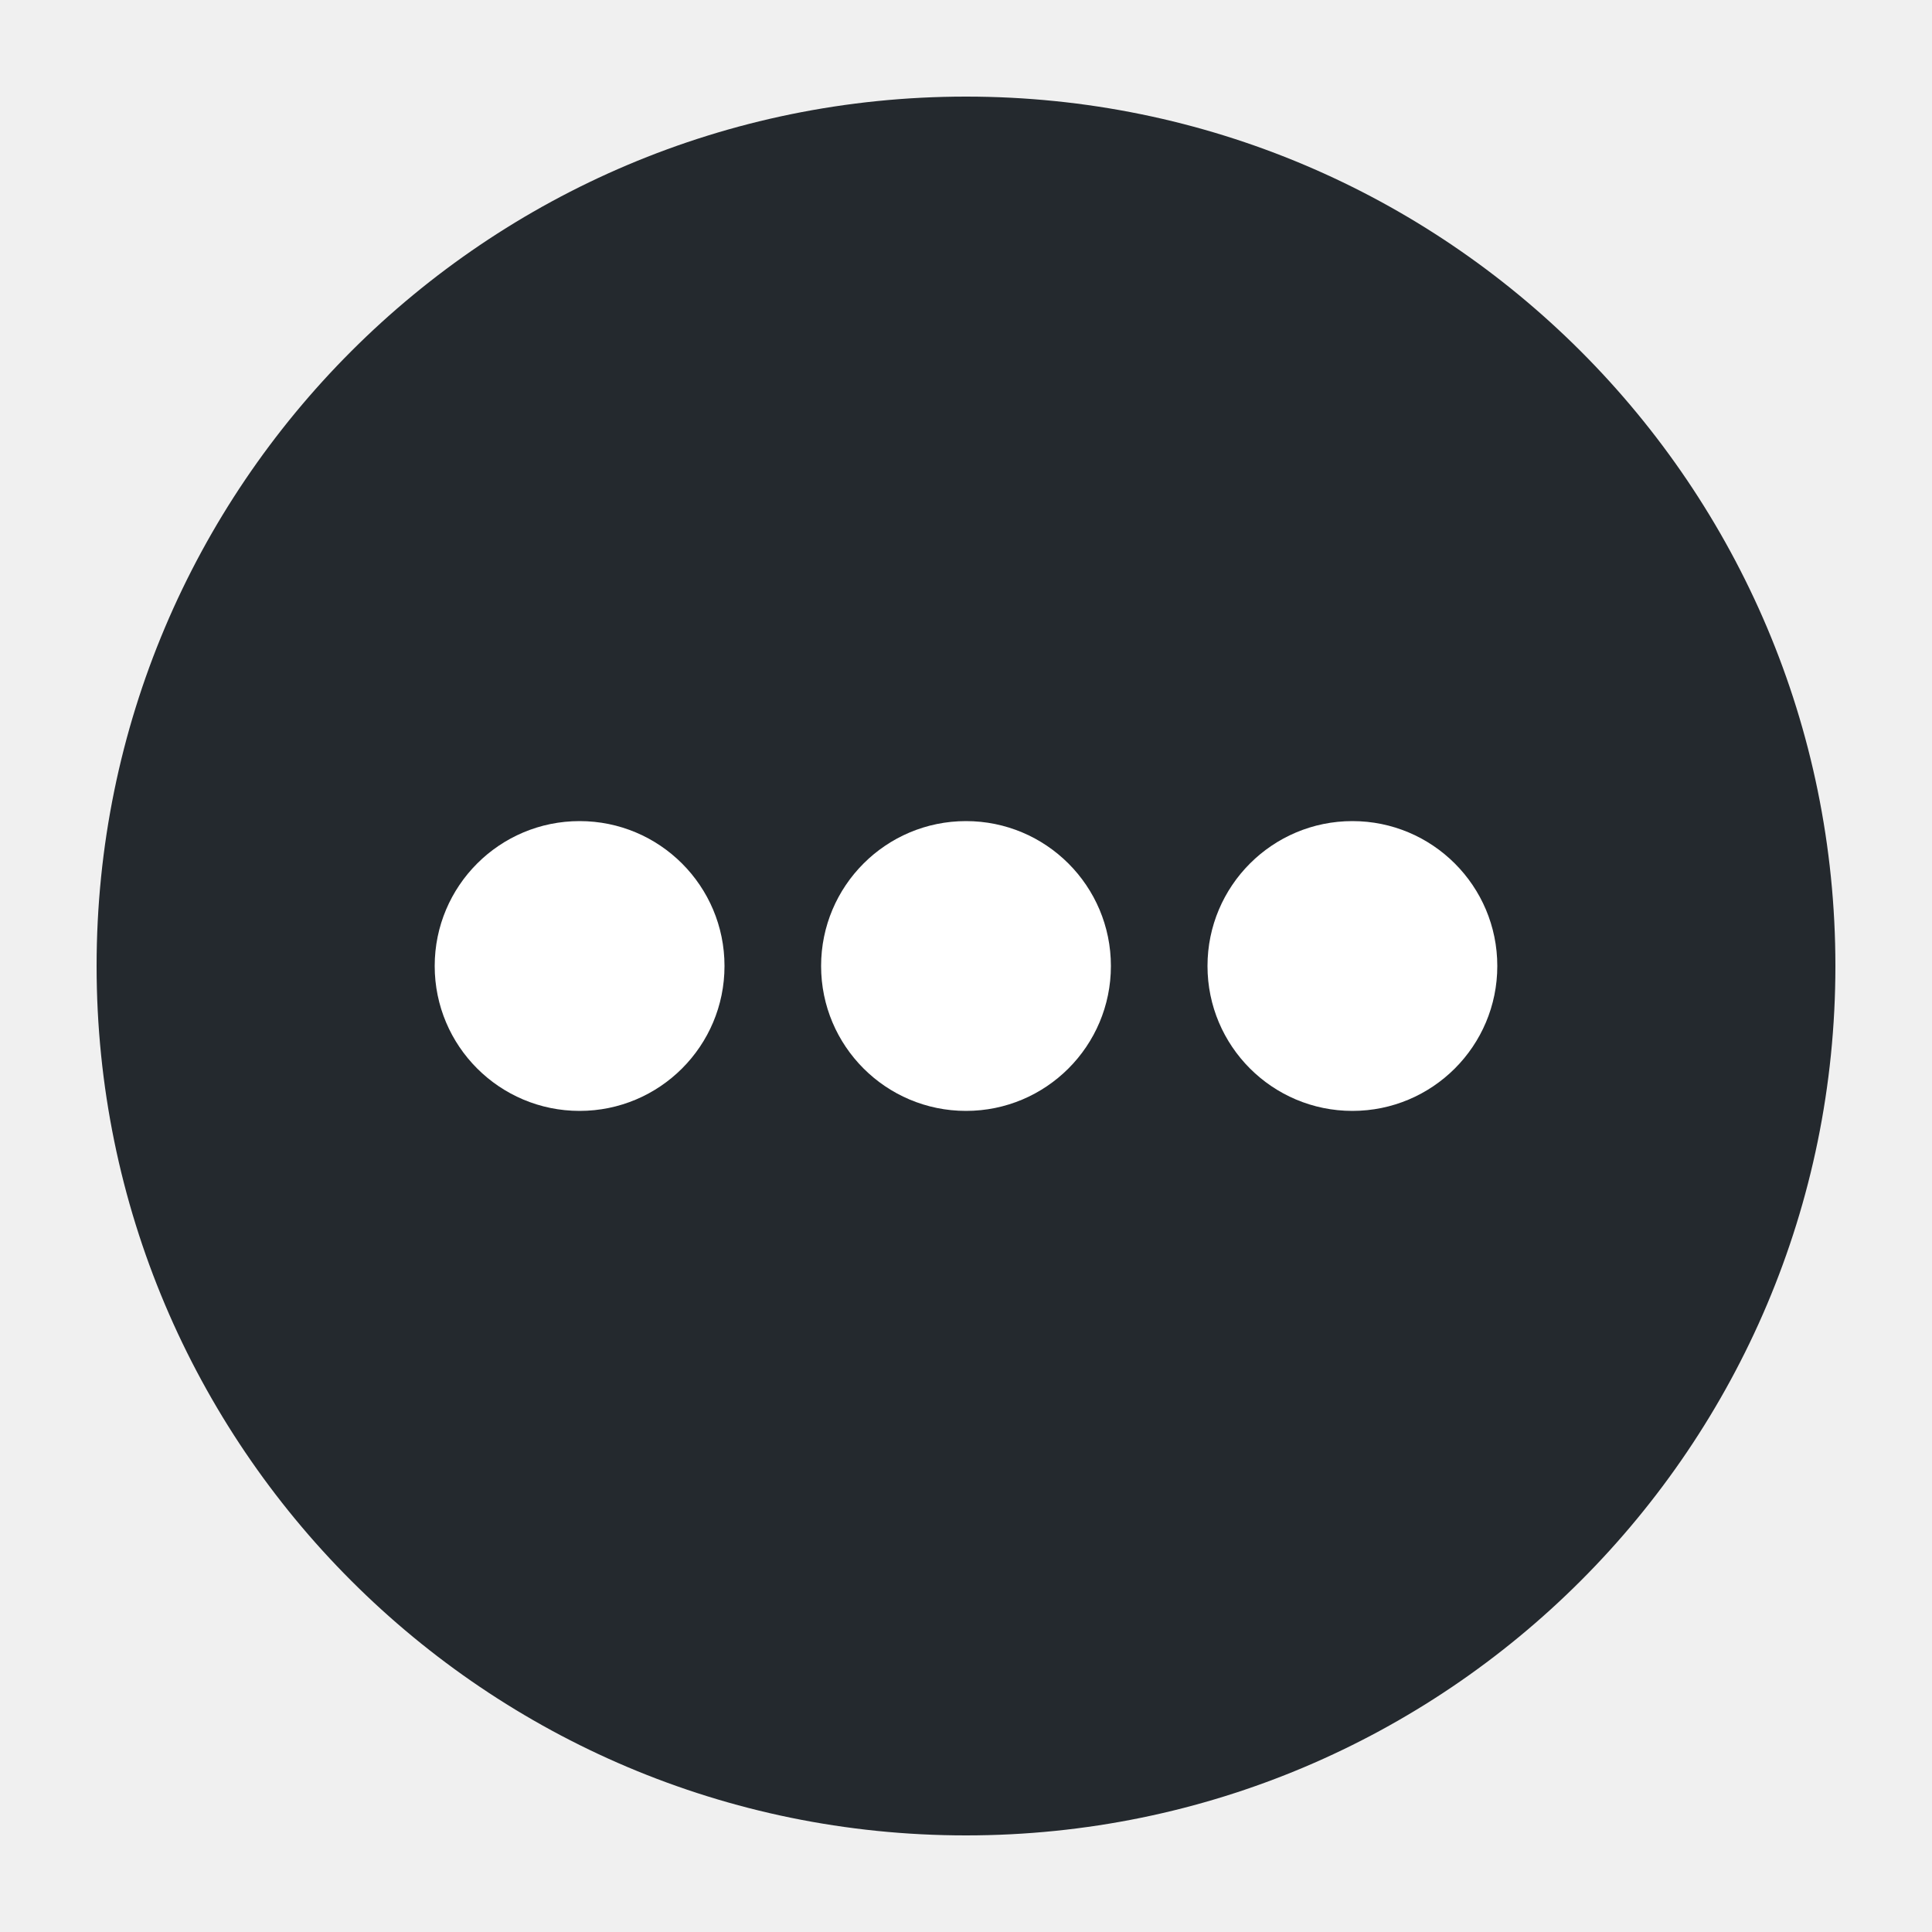
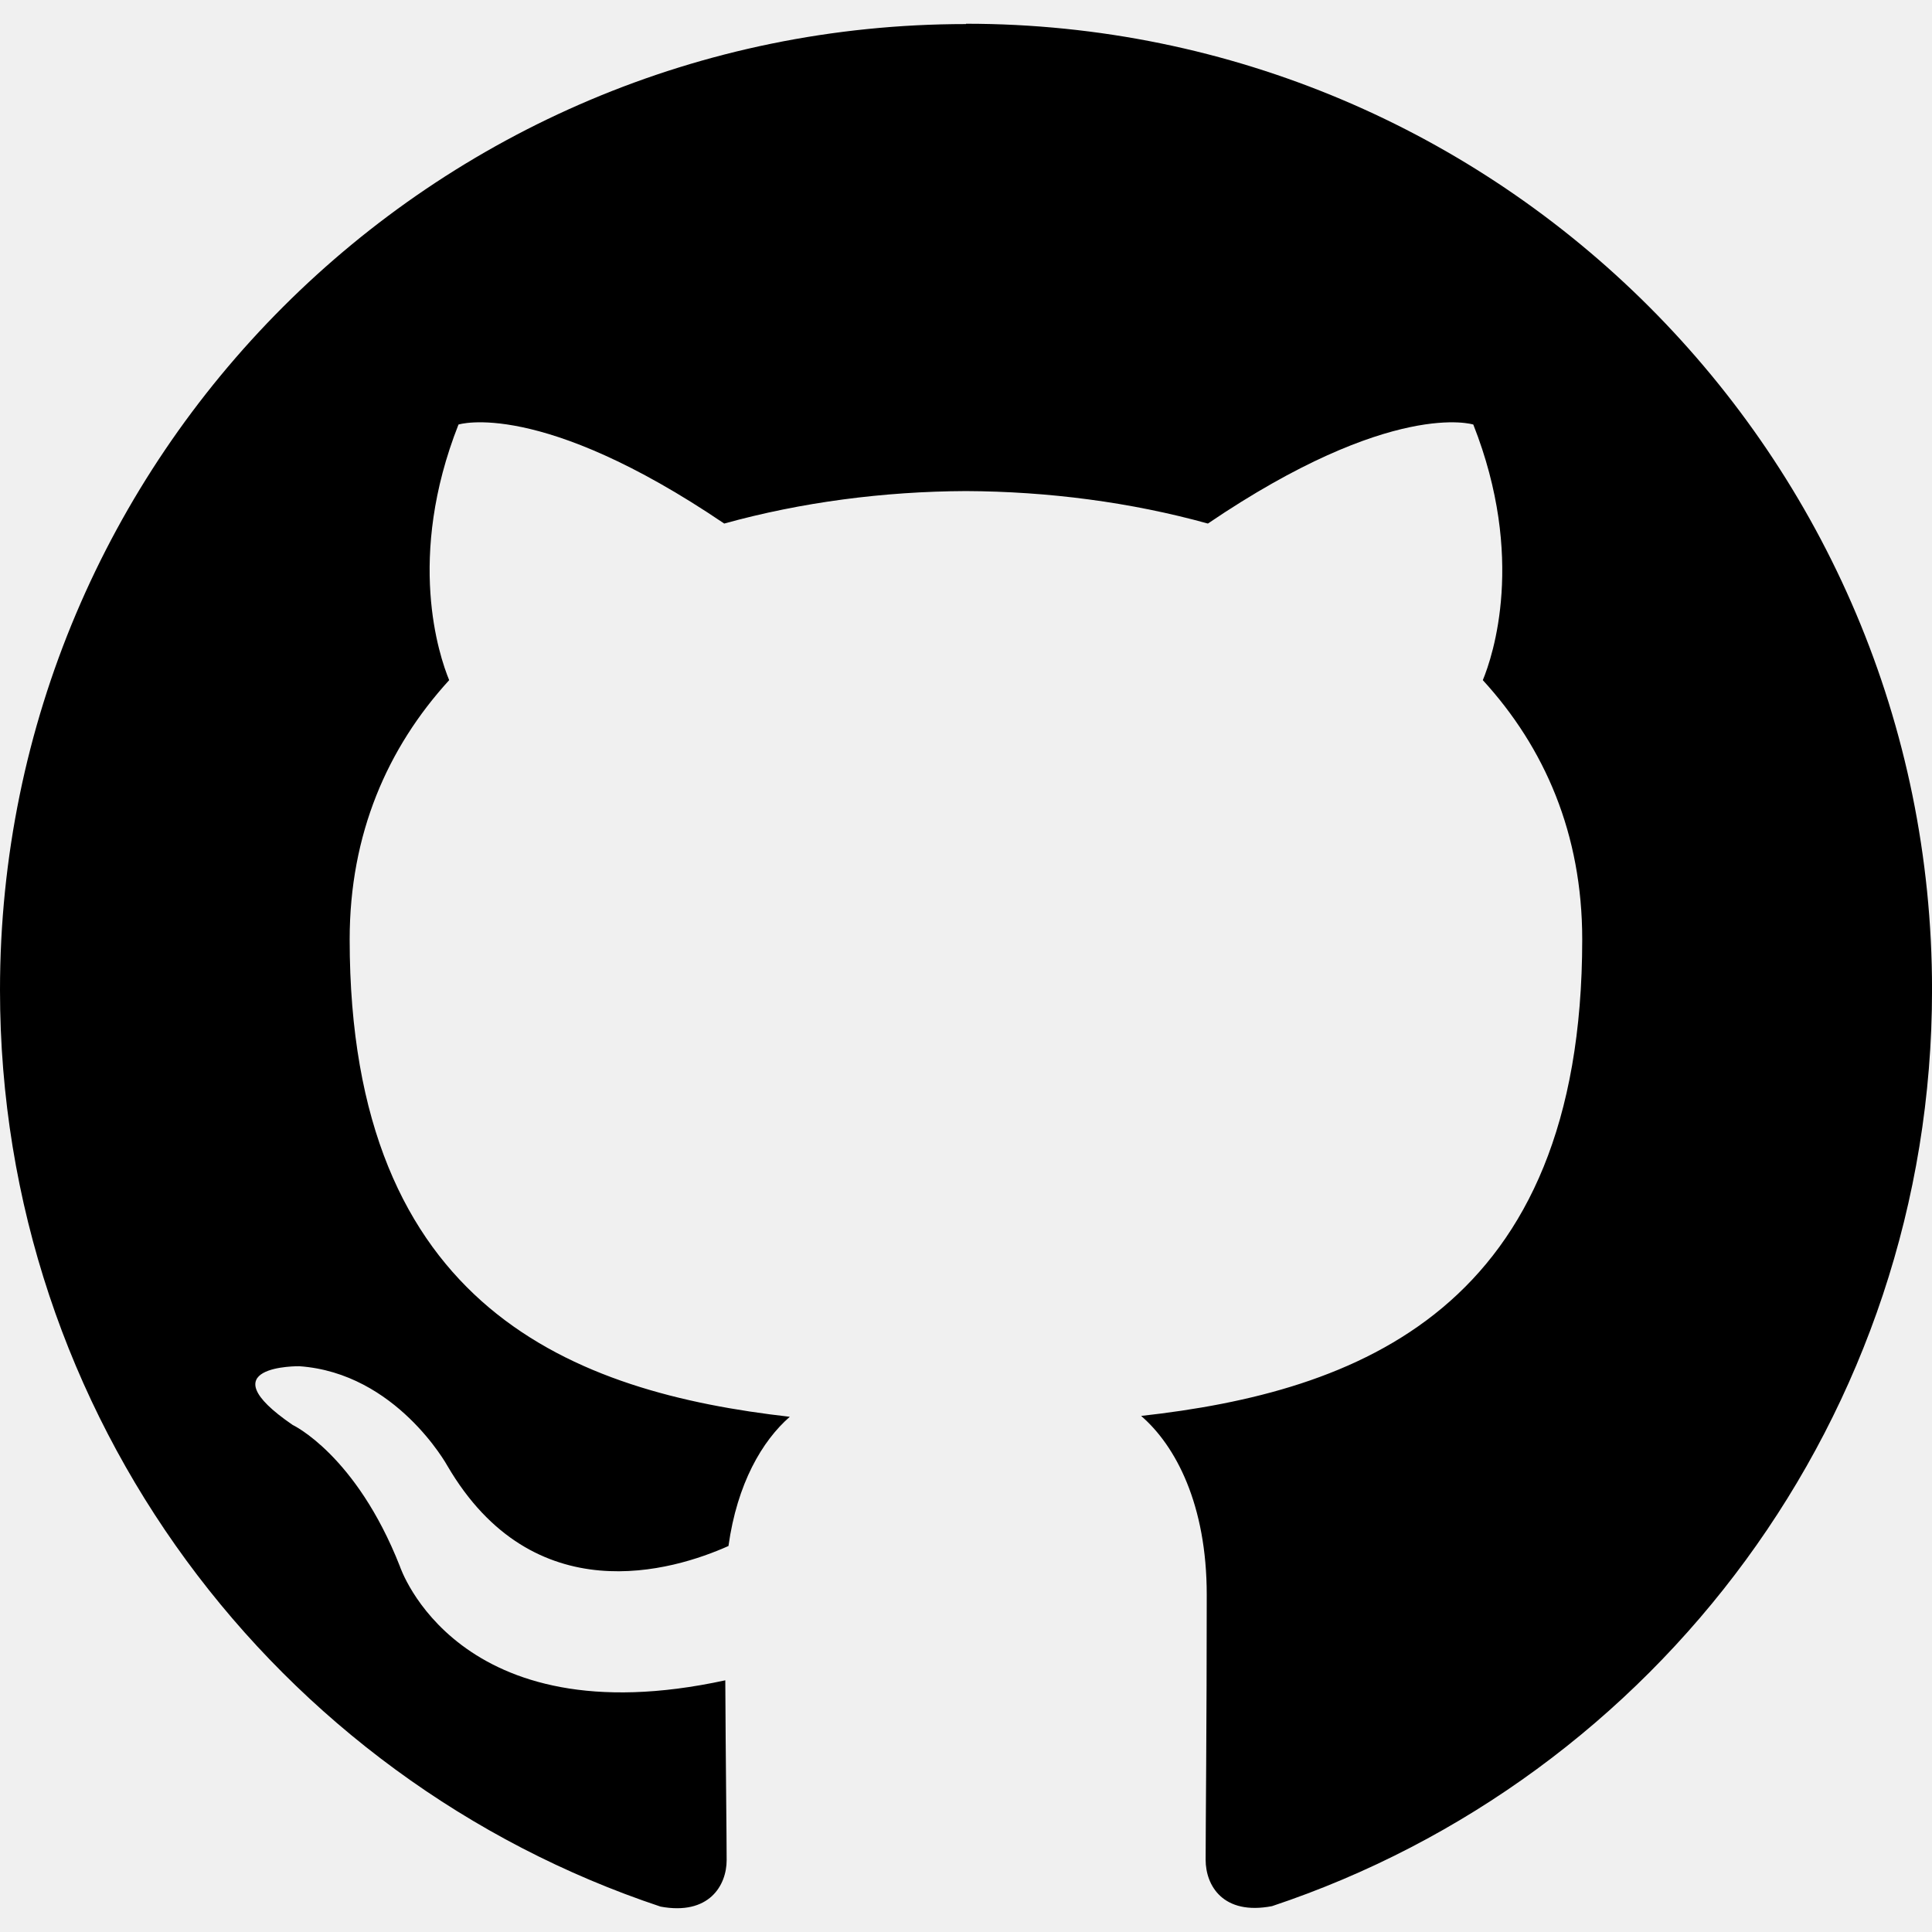
- <svg xmlns="http://www.w3.org/2000/svg" viewBox="0 0 40 40">
-   <circle cx="20" cy="20" r="18" fill="#24292e" />
-   <circle cx="12" cy="20" r="3" fill="#fff" />
-   <circle cx="20" cy="20" r="3" fill="#fff" />
-   <circle cx="28" cy="20" r="3" fill="#fff" />
+ <svg xmlns="http://www.w3.org/2000/svg" width="64" height="64" shape-rendering="geometricPrecision" text-rendering="geometricPrecision" image-rendering="optimizeQuality" fill-rule="evenodd" clip-rule="evenodd" viewBox="0 0 640 640">
+   <path d="M319.988 7.973C143.293 7.973 0 151.242 0 327.96c0 141.392 91.678 261.298 218.826 303.63 16.004 2.964 21.886-6.957 21.886-15.414 0-7.63-.319-32.835-.449-59.552-89.032 19.359-107.8-37.772-107.8-37.772-14.552-36.993-35.529-46.831-35.529-46.831-29.032-19.879 2.209-19.442 2.209-19.442 32.126 2.245 49.04 32.954 49.04 32.954 28.56 48.922 74.883 34.76 93.131 26.598 2.882-20.681 11.15-34.807 20.315-42.803-71.08-8.067-145.797-35.516-145.797-158.14 0-34.926 12.52-63.485 32.965-85.88-3.33-8.078-14.291-40.606 3.083-84.674 0 0 26.87-8.61 88.029 32.8 25.512-7.075 52.878-10.642 80.056-10.76 27.2.118 54.614 3.673 80.162 10.76 61.076-41.386 87.922-32.8 87.922-32.8 17.398 44.08 6.485 76.631 3.154 84.675 20.516 22.394 32.93 50.953 32.93 85.879 0 122.907-74.883 149.93-146.117 157.856 11.481 9.921 21.733 29.398 21.733 59.233 0 42.792-.366 77.28-.366 87.804 0 8.516 5.764 18.473 21.992 15.354 127.076-42.354 218.637-162.274 218.637-303.582 0-176.695-143.269-319.988-320-319.988l-.023.107z" />
</svg>
